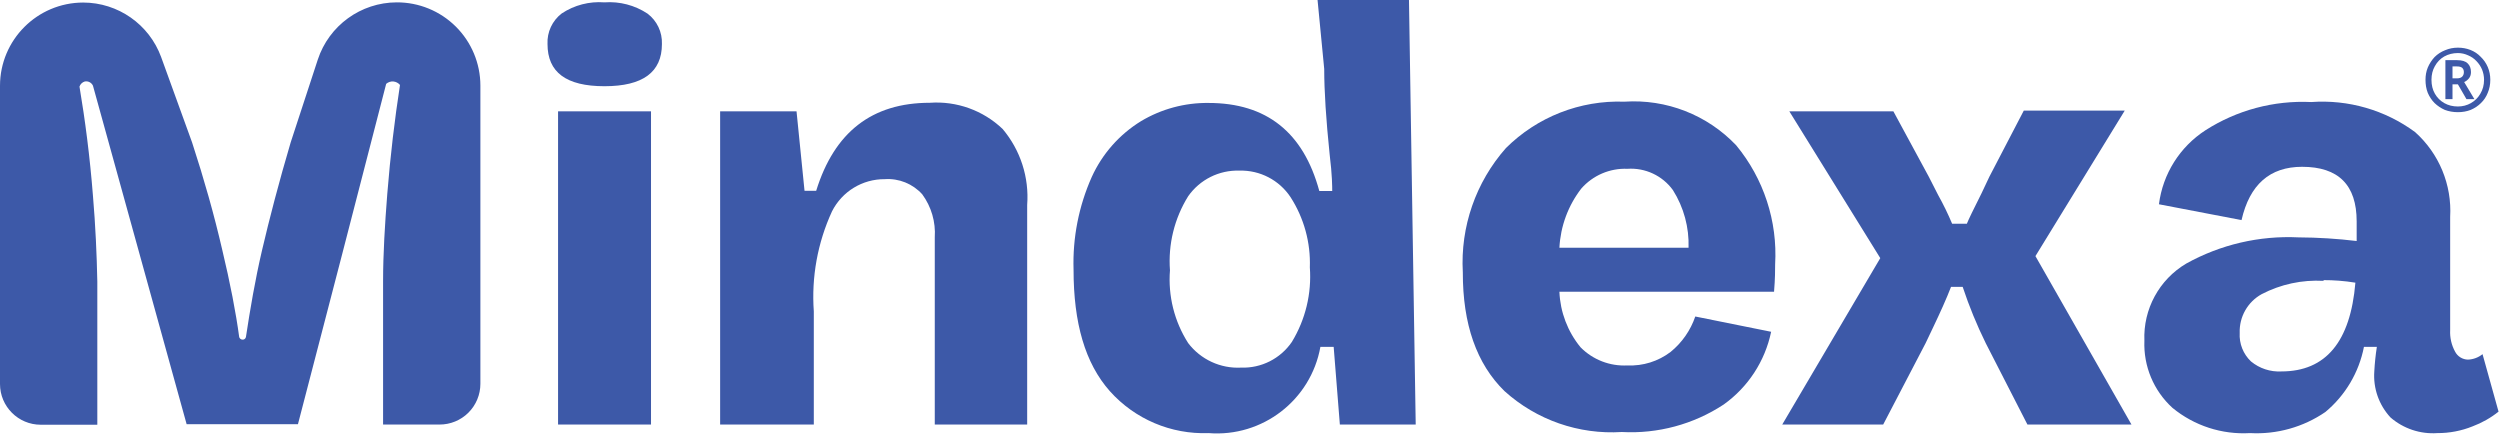
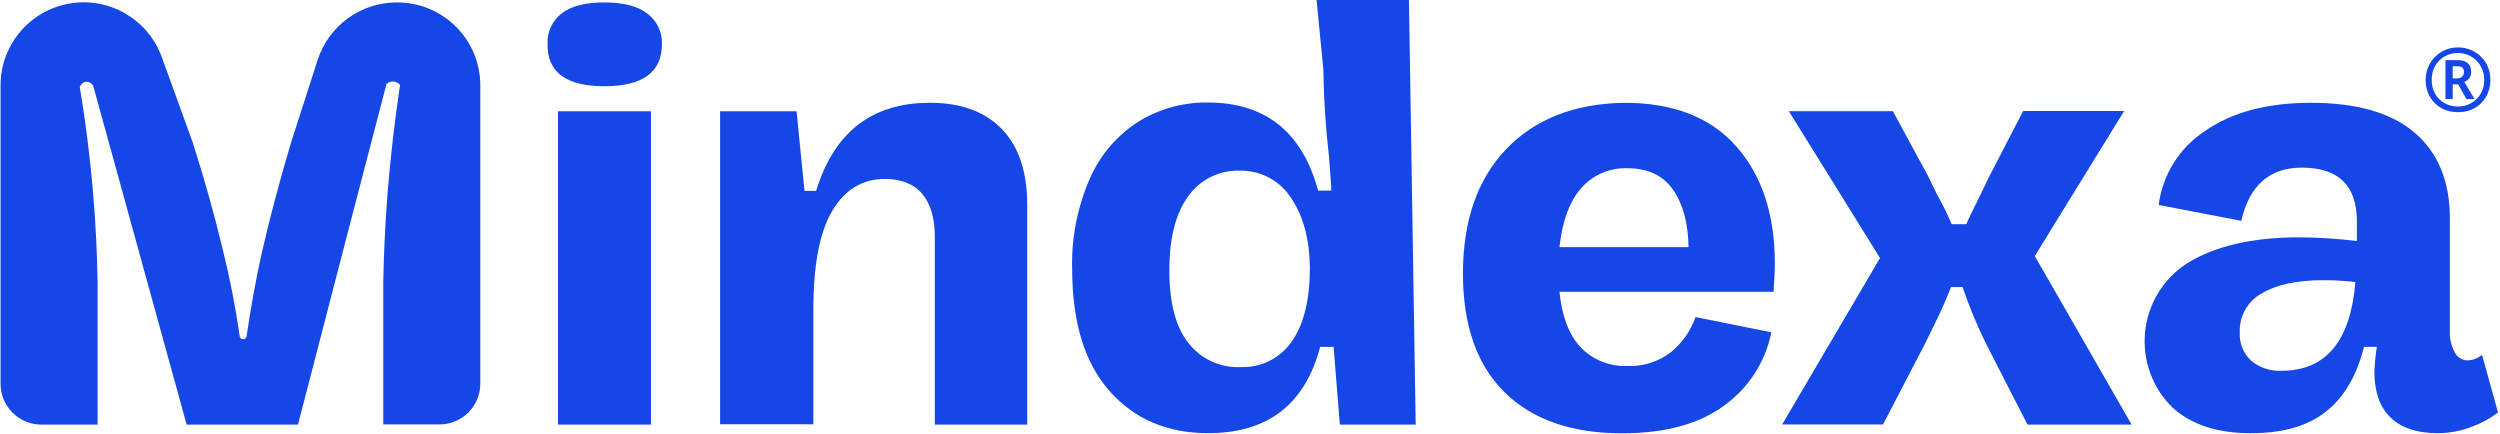
- <svg xmlns="http://www.w3.org/2000/svg" id="Layer_1" data-name="Layer 1" viewBox="0 0 137.44 23.81">
+ <svg xmlns="http://www.w3.org/2000/svg" id="Layer_1" data-name="Layer 1" viewBox="0 0 399.84 69.27">
  <defs>
-     <style>
-       .cls-1, .cls-2 {
-         fill: #3d59a8;
-       }
- 
-       .cls-2 {
-         font-size: 4.85px;
-         font-family: VastagoGrotesk-Bold, Vastago Grotesk;
-         font-weight: 700;
-       }
-     </style>
+     <style>.cls-1,.cls-2{fill:#1447e6;}.cls-2{font-size:14.11px;font-family:VastagoGrotesk-Bold, Vastago Grotesk;font-weight:700;}</style>
  </defs>
-   <g>
-     <g>
-       <path class="cls-1" d="M155.82-215.92v16.4a2.24,2.24,0,0,1-2.25,2.24h-3.1v-7.87c0-1.52.1-3.13.23-4.8.17-2.12.41-4.12.7-6a.54.54,0,0,0-.36-.19.53.53,0,0,0-.4.13q-2.41,9.36-4.85,18.71h-6.12l-5.15-18.61a.41.41,0,0,0-.45-.23.44.44,0,0,0-.29.28c.31,1.84.57,3.84.74,6,.14,1.65.21,3.23.24,4.72v7.87h-3.11a2.24,2.24,0,0,1-2.24-2.24v-16.4a4.58,4.58,0,0,1,4.57-4.57,4.57,4.57,0,0,1,4.29,3l1.7,4.69q1,3.06,1.65,5.87c.45,1.88.76,3.49.94,4.83a.2.2,0,0,0,.16.14.18.18,0,0,0,.21-.14c.23-1.51.5-3.12.89-4.79s.93-3.75,1.57-5.91l1.49-4.55a4.58,4.58,0,0,1,4.34-3.15h0A4.58,4.58,0,0,1,155.82-215.92Z" transform="translate(-129.41 220.62)" />
-       <path class="cls-1" d="M160.29-219.88a3.73,3.73,0,0,1,2.35-.61,3.79,3.79,0,0,1,2.37.62,2,2,0,0,1,.79,1.67c0,1.55-1.05,2.32-3.16,2.32s-3.13-.77-3.13-2.32A2,2,0,0,1,160.29-219.88Zm-.2,22.6V-214.5h5.11v17.22Z" transform="translate(-129.41 220.62)" />
-       <path class="cls-1" d="M185.88-209.35v12.07H180.8v-10.29a3.6,3.6,0,0,0-.69-2.37,2.54,2.54,0,0,0-2.06-.83,3.22,3.22,0,0,0-2.9,1.77,11.24,11.24,0,0,0-1,5.5v6.22H169V-214.5h4.2l.44,4.37h.64c1-3.23,3.07-4.84,6.25-4.84a5.26,5.26,0,0,1,4,1.44A5.8,5.8,0,0,1,185.88-209.35Z" transform="translate(-129.41 220.62)" />
-       <path class="cls-1" d="M206.87-220.62l.37,23.34h-4.17l-.34-4.27H202a5.78,5.78,0,0,1-6.15,4.74,6.93,6.93,0,0,1-5.42-2.3c-1.37-1.54-2-3.76-2-6.68a11.62,11.62,0,0,1,1-5.1,7,7,0,0,1,2.71-3.07,7.06,7.06,0,0,1,3.71-1q4.78,0,6.09,4.84h.71c0-.22,0-.87-.14-2q-.3-2.89-.3-4.71l-.37-3.83Zm-5.45,14.7a6.7,6.7,0,0,0-1.06-3.86,3.26,3.26,0,0,0-2.81-1.46,3.31,3.31,0,0,0-2.82,1.41,6.76,6.76,0,0,0-1,4.07,6.49,6.49,0,0,0,1,4,3.43,3.43,0,0,0,2.91,1.35,3.24,3.24,0,0,0,2.79-1.41A6.91,6.91,0,0,0,201.42-205.92Z" transform="translate(-129.41 220.62)" />
-       <path class="cls-1" d="M227-206.09c0,.29,0,.79-.06,1.51H215.14a5.14,5.14,0,0,0,1.16,3.05,3.37,3.37,0,0,0,2.58,1,3.65,3.65,0,0,0,2.37-.74,4.31,4.31,0,0,0,1.36-1.95l4.17.84a6.55,6.55,0,0,1-2.61,4,9.28,9.28,0,0,1-5.6,1.51,8.79,8.79,0,0,1-6.45-2.25q-2.3-2.25-2.29-6.53a9.51,9.51,0,0,1,2.37-6.83,8.78,8.78,0,0,1,6.51-2.55,7.76,7.76,0,0,1,6.15,2.4A9.42,9.42,0,0,1,227-206.09ZM215.14-207h7.1a5.59,5.59,0,0,0-.86-3.17,2.85,2.85,0,0,0-2.5-1.17,3.2,3.2,0,0,0-2.54,1.09A5.81,5.81,0,0,0,215.14-207Z" transform="translate(-129.41 220.62)" />
-       <path class="cls-1" d="M246.59-197.28h-5.72l-2.29-4.47a24.47,24.47,0,0,1-1.27-3.1h-.64c-.25.65-.59,1.4-1,2.26l-.4.84-2.33,4.47h-5.55l5.39-9.15-5-8.07h5.72l1.95,3.6.51,1a15.55,15.55,0,0,1,.77,1.58h.81q.13-.33.81-1.68l.43-.91,1.89-3.63h5.55l-4.91,8Z" transform="translate(-129.41 220.62)" />
-       <path class="cls-1" d="M265.34-197.18a5.1,5.1,0,0,1-1.93.37,3.56,3.56,0,0,1-2.58-.86,3.37,3.37,0,0,1-.89-2.54,13.25,13.25,0,0,1,.14-1.34h-.71a6.2,6.2,0,0,1-2.12,3.58,6.68,6.68,0,0,1-4.14,1.16,6.15,6.15,0,0,1-4.27-1.39,4.74,4.74,0,0,1-1.54-3.69,4.7,4.7,0,0,1,2.3-4.24,11.55,11.55,0,0,1,6.17-1.44,27.89,27.89,0,0,1,3.2.2v-1.08c0-2-1-3-3-3q-2.66,0-3.33,2.93l-4.54-.87a5.7,5.7,0,0,1,2.56-4.07,9.9,9.9,0,0,1,5.81-1.55,8.59,8.59,0,0,1,5.71,1.65,5.81,5.81,0,0,1,1.93,4.67v6.22a2.22,2.22,0,0,0,.27,1.18.81.81,0,0,0,.71.44,1.35,1.35,0,0,0,.8-.3l.88,3.16A5.21,5.21,0,0,1,265.34-197.18Zm-8.19-8a6.58,6.58,0,0,0-3.4.73,2.34,2.34,0,0,0-1.21,2.13,2,2,0,0,0,.62,1.57,2.42,2.42,0,0,0,1.67.55q3.66,0,4.07-4.88C258.29-205.18,257.71-205.22,257.15-205.22Z" transform="translate(-129.41 220.62)" />
-     </g>
-     <text class="cls-2" transform="translate(133.11 6.12)">®</text>
-   </g>
+   <path class="cls-1" d="M76.9,179v47.71a6.52,6.52,0,0,1-6.52,6.53h-9v-22.9q.12-6.66.68-14c.49-6.17,1.2-12,2-17.41a1.58,1.58,0,0,0-1-.53,1.6,1.6,0,0,0-1.16.36Q54.79,206,47.74,233.27H29.93L15,179.13a1.21,1.21,0,0,0-1.33-.67,1.25,1.25,0,0,0-.83.81c.9,5.36,1.65,11.17,2.16,17.37.4,4.81.61,9.39.69,13.73v22.9h-9a6.52,6.52,0,0,1-6.52-6.53V179a13.29,13.29,0,0,1,25.78-4.52l4.95,13.65q2.84,8.9,4.79,17.07a141,141,0,0,1,2.74,14,.61.61,0,0,0,.46.42.59.59,0,0,0,.62-.42c.65-4.4,1.45-9.08,2.57-13.94q1.78-7.79,4.57-17.17L50.9,174.9a13.29,13.29,0,0,1,12.63-9.15h.08A13.28,13.28,0,0,1,76.9,179Z" transform="translate(-0.08 -165.36)" />
+   <path class="cls-1" d="M89.9,167.51c1.5-1.18,3.79-1.76,6.85-1.76s5.37.6,6.9,1.81a5.82,5.82,0,0,1,2.3,4.84q0,6.75-9.2,6.75t-9.1-6.75A5.85,5.85,0,0,1,89.9,167.51Zm-.58,65.76V183.16h14.87v50.11Z" transform="translate(-0.08 -165.36)" />
+   <path class="cls-1" d="M164.37,198.14v35.13H149.59v-30c0-3-.66-5.3-2-6.89s-3.35-2.4-6-2.4q-5.38,0-8.42,5.13t-3,16v18.11H115.25V183.16h12.23l1.27,12.73h1.86q4.3-14.1,18.2-14.09,7.44,0,11.5,4.2T164.37,198.14Z" transform="translate(-0.08 -165.36)" />
+   <path class="cls-1" d="M225.42,165.36l1.08,67.91H214.37l-1-12.43h-2.15q-3.63,13.8-17.91,13.8-9.78,0-15.75-6.71t-6-19.42a33.79,33.79,0,0,1,2.93-14.83,20.49,20.49,0,0,1,7.88-9,20.74,20.74,0,0,1,10.81-2.93q13.91,0,17.71,14.09H213q0-1-.39-5.68a136.35,136.35,0,0,1-.88-13.7l-1.09-11.15Zm-15.84,42.76q-.11-6.94-3.09-11.21a9.46,9.46,0,0,0-8.17-4.25,9.68,9.68,0,0,0-8.22,4.11q-3,4.11-3,11.84t3,11.54a10,10,0,0,0,8.47,3.92,9.44,9.44,0,0,0,8.12-4.11Q209.58,215.85,209.58,208.12Z" transform="translate(-0.08 -165.36)" />
+   <path class="cls-1" d="M283.94,207.63c0,.85-.06,2.31-.2,4.4H249.49q.6,5.88,3.38,8.86a9.76,9.76,0,0,0,7.49,3,10.65,10.65,0,0,0,6.89-2.15,12.52,12.52,0,0,0,4-5.67l12.13,2.44a19,19,0,0,1-7.58,11.74q-6,4.41-16.3,4.41-12.12,0-18.78-6.56t-6.66-19q0-12.63,6.9-19.87t18.94-7.43q11.73,0,17.9,7T283.94,207.63Zm-34.45-2.74h20.65q-.09-5.77-2.49-9.2t-7.29-3.42a9.34,9.34,0,0,0-7.39,3.18Q250.18,198.63,249.49,204.89Z" transform="translate(-0.08 -165.36)" />
+   <path class="cls-1" d="M341,233.27H324.35l-6.66-13a72.35,72.35,0,0,1-3.72-9h-1.85q-1.08,2.83-2.94,6.56L308,220.25l-6.76,13H285.11l15.65-26.62-14.58-23.49h16.64l5.68,10.48,1.46,3a42,42,0,0,1,2.26,4.6h2.34c.26-.65,1.05-2.28,2.35-4.89l1.27-2.65,5.48-10.57h16.15l-14.29,23.2Z" transform="translate(-0.08 -165.36)" />
+   <path class="cls-1" d="M395.54,233.56a15,15,0,0,1-5.63,1.08c-3.26,0-5.76-.84-7.49-2.5s-2.59-4.12-2.59-7.39a37.44,37.44,0,0,1,.39-3.91h-2.05q-1.77,7-6.17,10.42t-12,3.38q-7.92,0-12.42-4.06a14.84,14.84,0,0,1,2.2-23.05q6.7-4.2,17.95-4.21a78.46,78.46,0,0,1,9.3.59v-3.13q0-8.61-8.81-8.61-7.73,0-9.68,8.51l-13.21-2.54a16.64,16.64,0,0,1,7.43-11.84q6.46-4.5,16.93-4.5,11,0,16.59,4.79t5.62,13.6V218.3a6.51,6.51,0,0,0,.79,3.42A2.33,2.33,0,0,0,394.7,223a3.87,3.87,0,0,0,2.35-.88l2.55,9.2A15,15,0,0,1,395.54,233.56Zm-23.83-23.39q-6.36,0-9.89,2.11a6.8,6.8,0,0,0-3.52,6.21,5.77,5.77,0,0,0,1.81,4.55,7,7,0,0,0,4.85,1.62q10.67,0,11.83-14.19A45,45,0,0,0,371.71,210.17Z" transform="translate(-0.08 -165.36)" />
+   <text class="cls-2" transform="translate(387.26 17.8)">®</text>
</svg>
